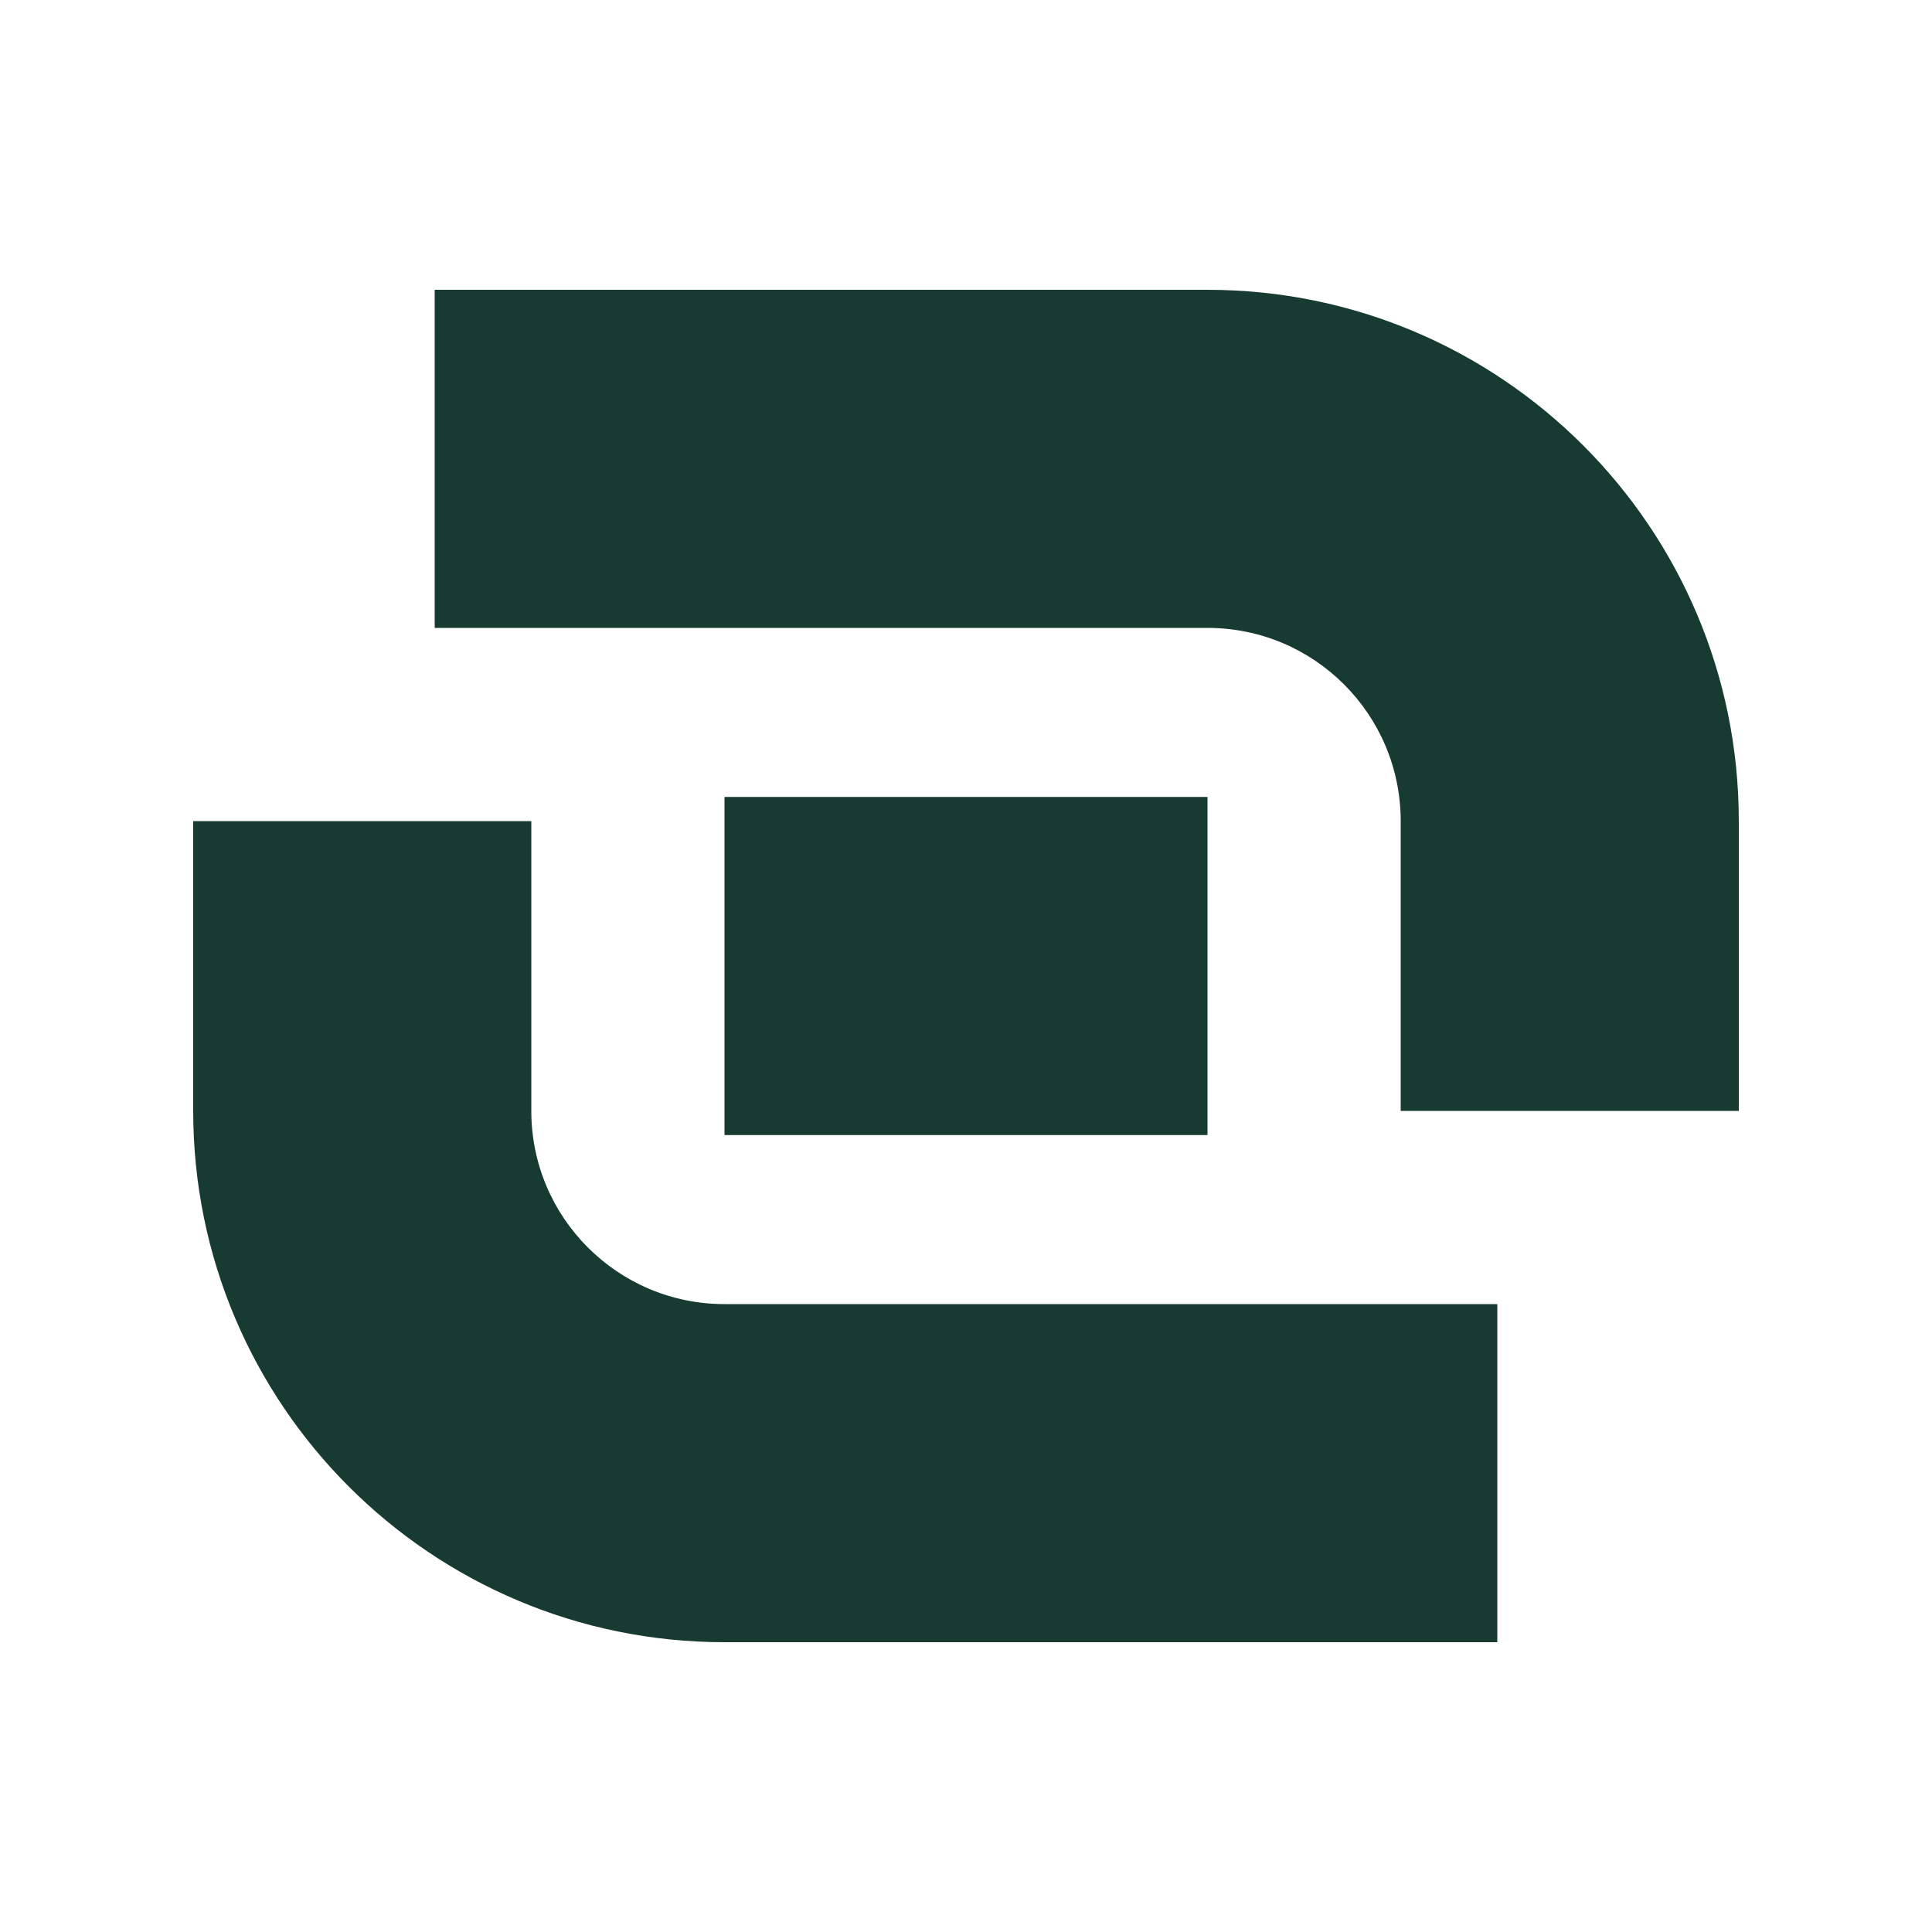
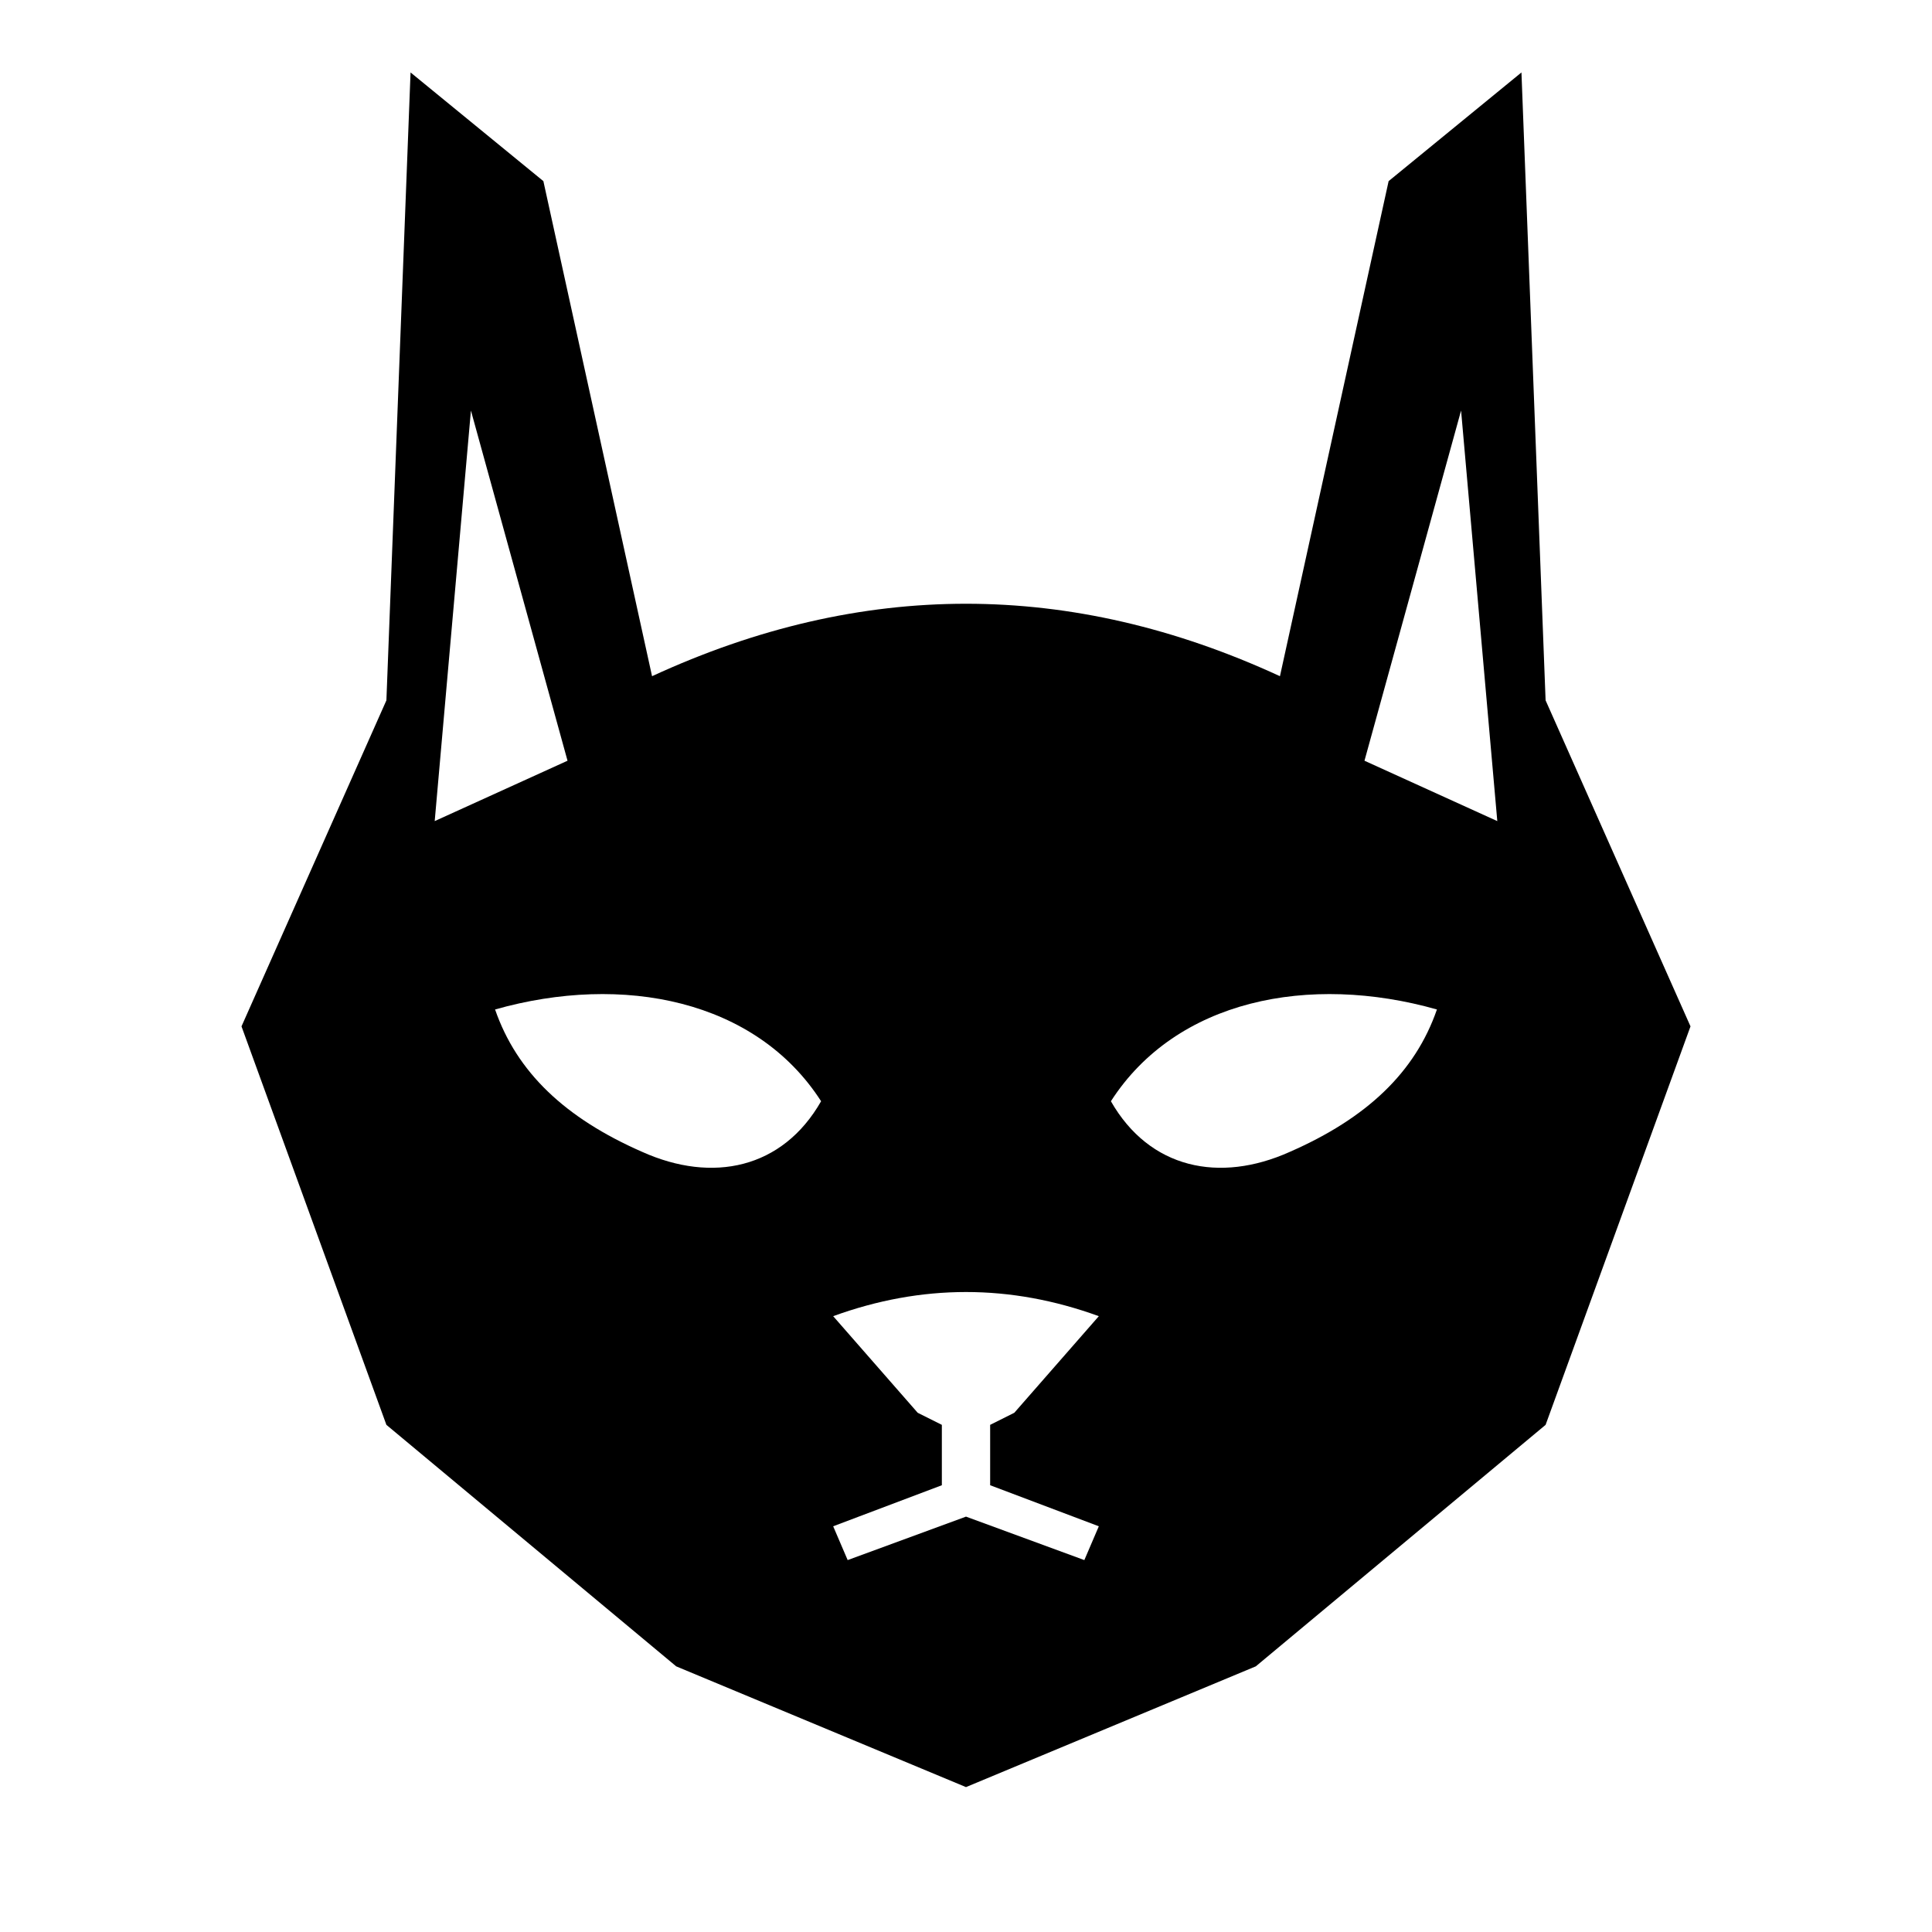
- <svg xmlns="http://www.w3.org/2000/svg" viewBox="0 0 80 80" fill="none" color="#173A31" role="img" aria-label="Sandloom woven S">
-   <path d="M18 12h32c12.15 0 22 9.85 22 22v12H58V34a8 8 0 0 0-8-8H18V12Z" fill="currentColor" />
-   <path d="M62 68H30C17.85 68 8 58.15 8 46V34h14v12a8 8 0 0 0 8 8h32v14Z" fill="currentColor" />
-   <path d="M30 33h20v14H30z" fill="currentColor" />
+ <svg xmlns="http://www.w3.org/2000/svg" viewBox="0 0 80 80" fill="currentColor" role="img" aria-label="Sandloom caracal">
+   <path fill-rule="evenodd" d="M17 3 22.5 7.5 27 28Q40 22 53 28L57.5 7.5 63 3 64 29 70 42.5 64 59 52 69 40 74 28 69 16 59 10 42.5 16 29ZM19.5 17 23.5 31.5 18 34ZM60.5 17 56.5 31.5 62 34ZM20.5 41.8C25.8 40.3 31.3 41.4 34 45.6C32.4 48.4 29.5 49 26.6 47.7C23.4 46.3 21.4 44.4 20.5 41.8ZM59.5 41.8C54.2 40.3 48.7 41.4 46 45.6C47.6 48.4 50.5 49 53.4 47.7C56.6 46.3 58.6 44.4 59.5 41.8ZM34.5 54.5Q40 52.5 45.5 54.5L42 58.5 41 59V61.5L45.5 63.2 44.9 64.6 40 62.8 35.1 64.6 34.5 63.2 39 61.5V59L38 58.5Z" />
</svg>
